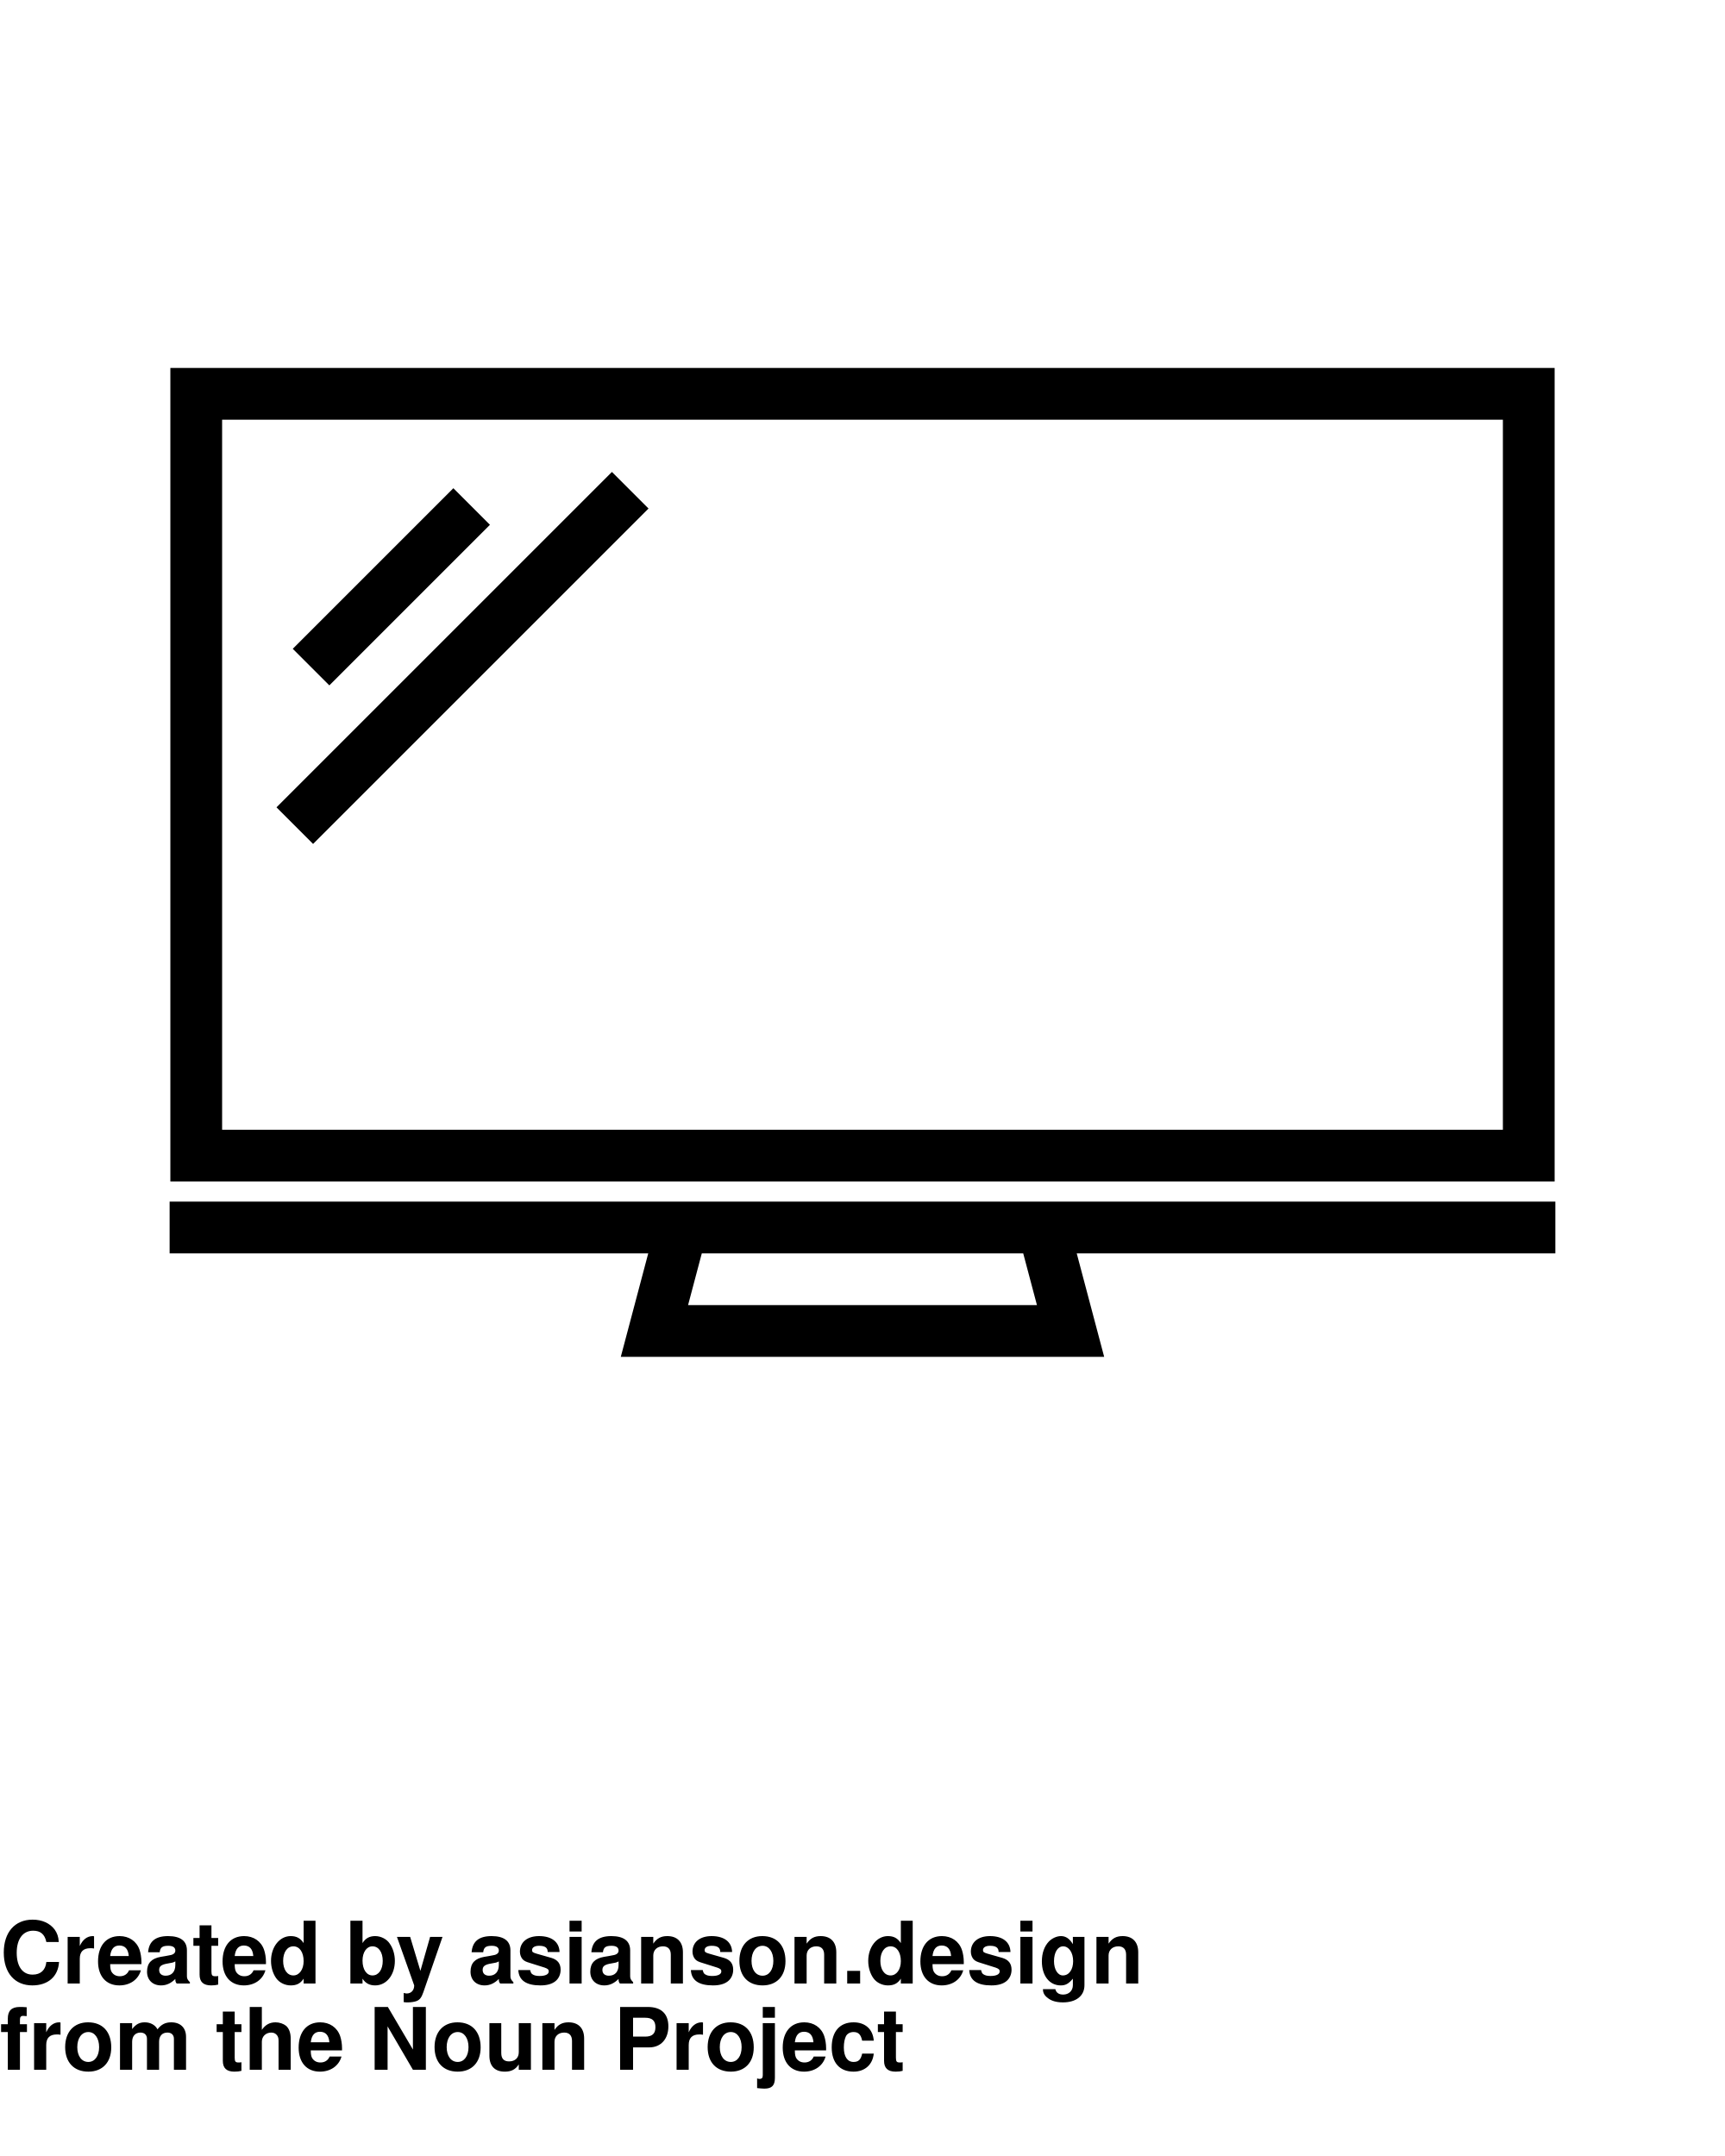
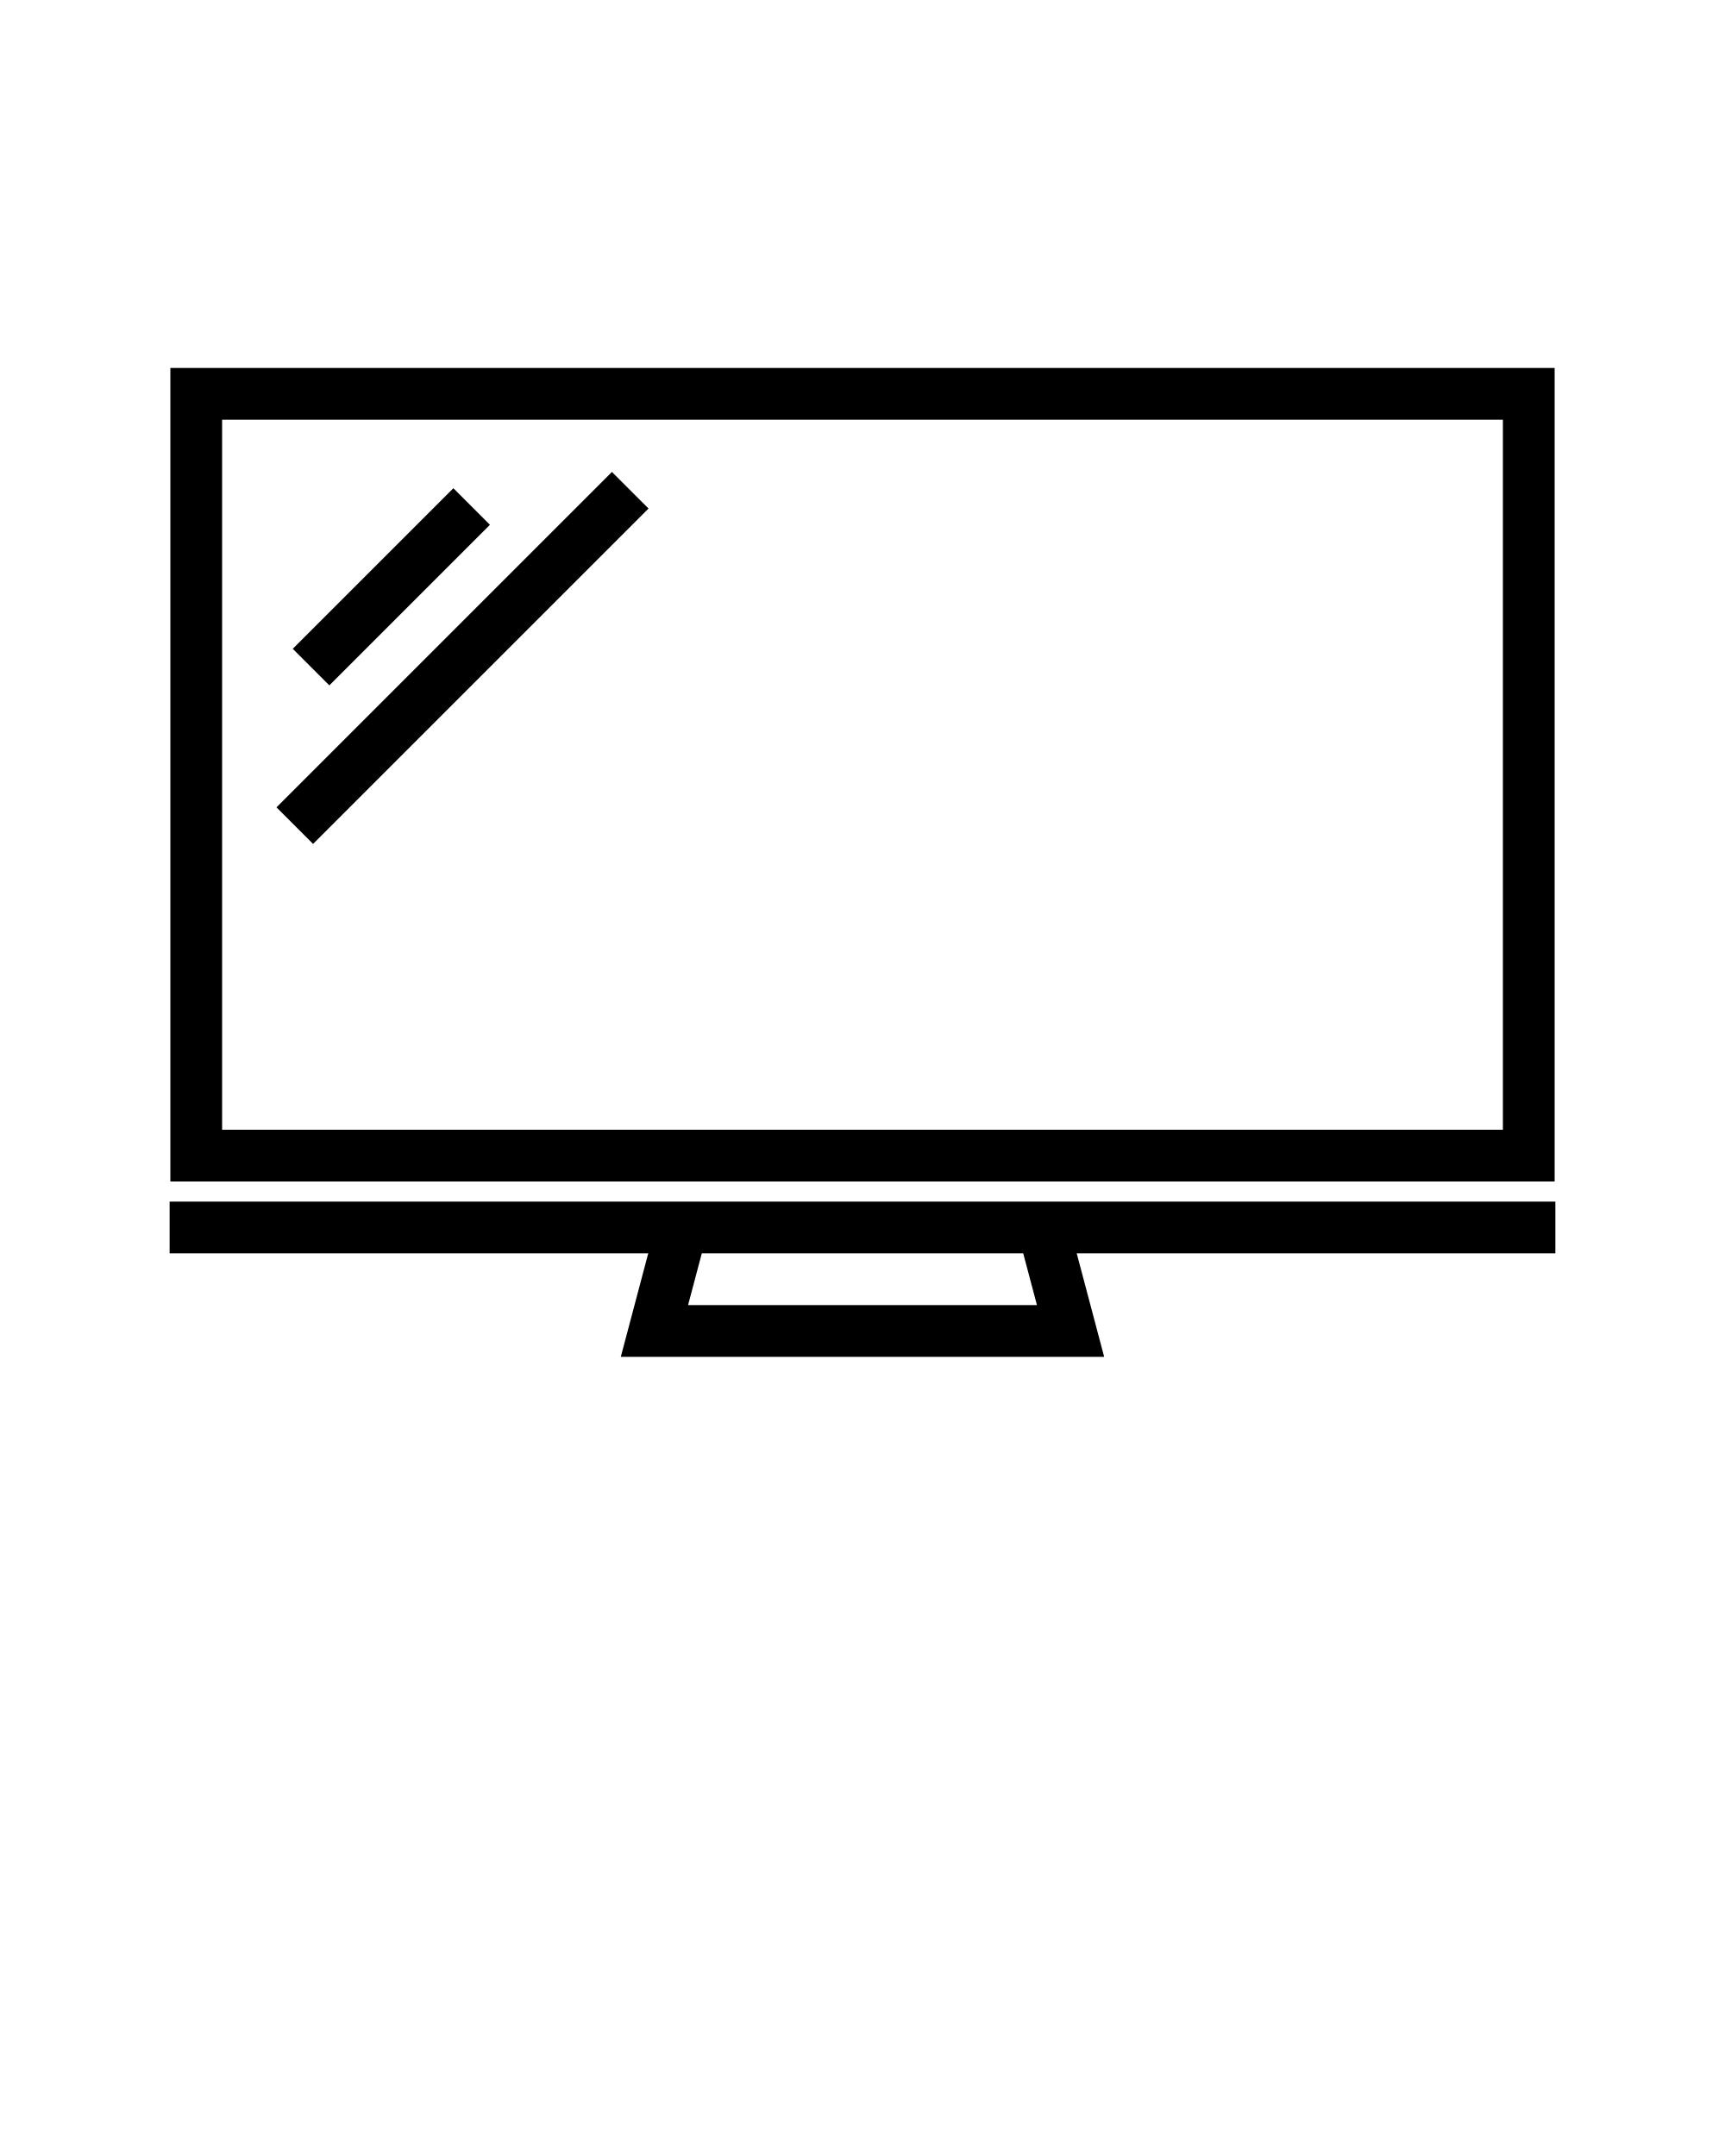
<svg xmlns="http://www.w3.org/2000/svg" version="1.1" x="0px" y="0px" viewBox="0 0 100 125" enable-background="new 0 0 100 100" xml:space="preserve">
  <g>
    <path d="M90.124,21.333H9.876V68.5h80.248V21.333z M87.124,65.5H12.876V24.333h74.248V65.5z" />
    <path d="M90.167,69.667H61.625h-23.25H9.833v3h27.746l-1.591,6h28.022l-1.591-6h27.747V69.667z M39.888,75.667l0.796-3h18.633   l0.796,3H39.888z" />
    <rect x="21.187" y="27.438" transform="matrix(0.7071 0.7071 -0.7071 0.7071 30.7017 -6.0775)" width="3" height="13.167" />
    <rect x="25.312" y="24.396" transform="matrix(0.7071 0.7071 -0.7071 0.7071 34.8266 -7.7864)" width="3" height="27.501" />
  </g>
-   <text x="0" y="115" fill="#000000" font-size="5px" font-weight="bold" font-family="'Helvetica Neue', Helvetica, Arial-Unicode, Arial, Sans-serif">Created by asianson.design</text>
-   <text x="0" y="120" fill="#000000" font-size="5px" font-weight="bold" font-family="'Helvetica Neue', Helvetica, Arial-Unicode, Arial, Sans-serif">from the Noun Project</text>
</svg>
